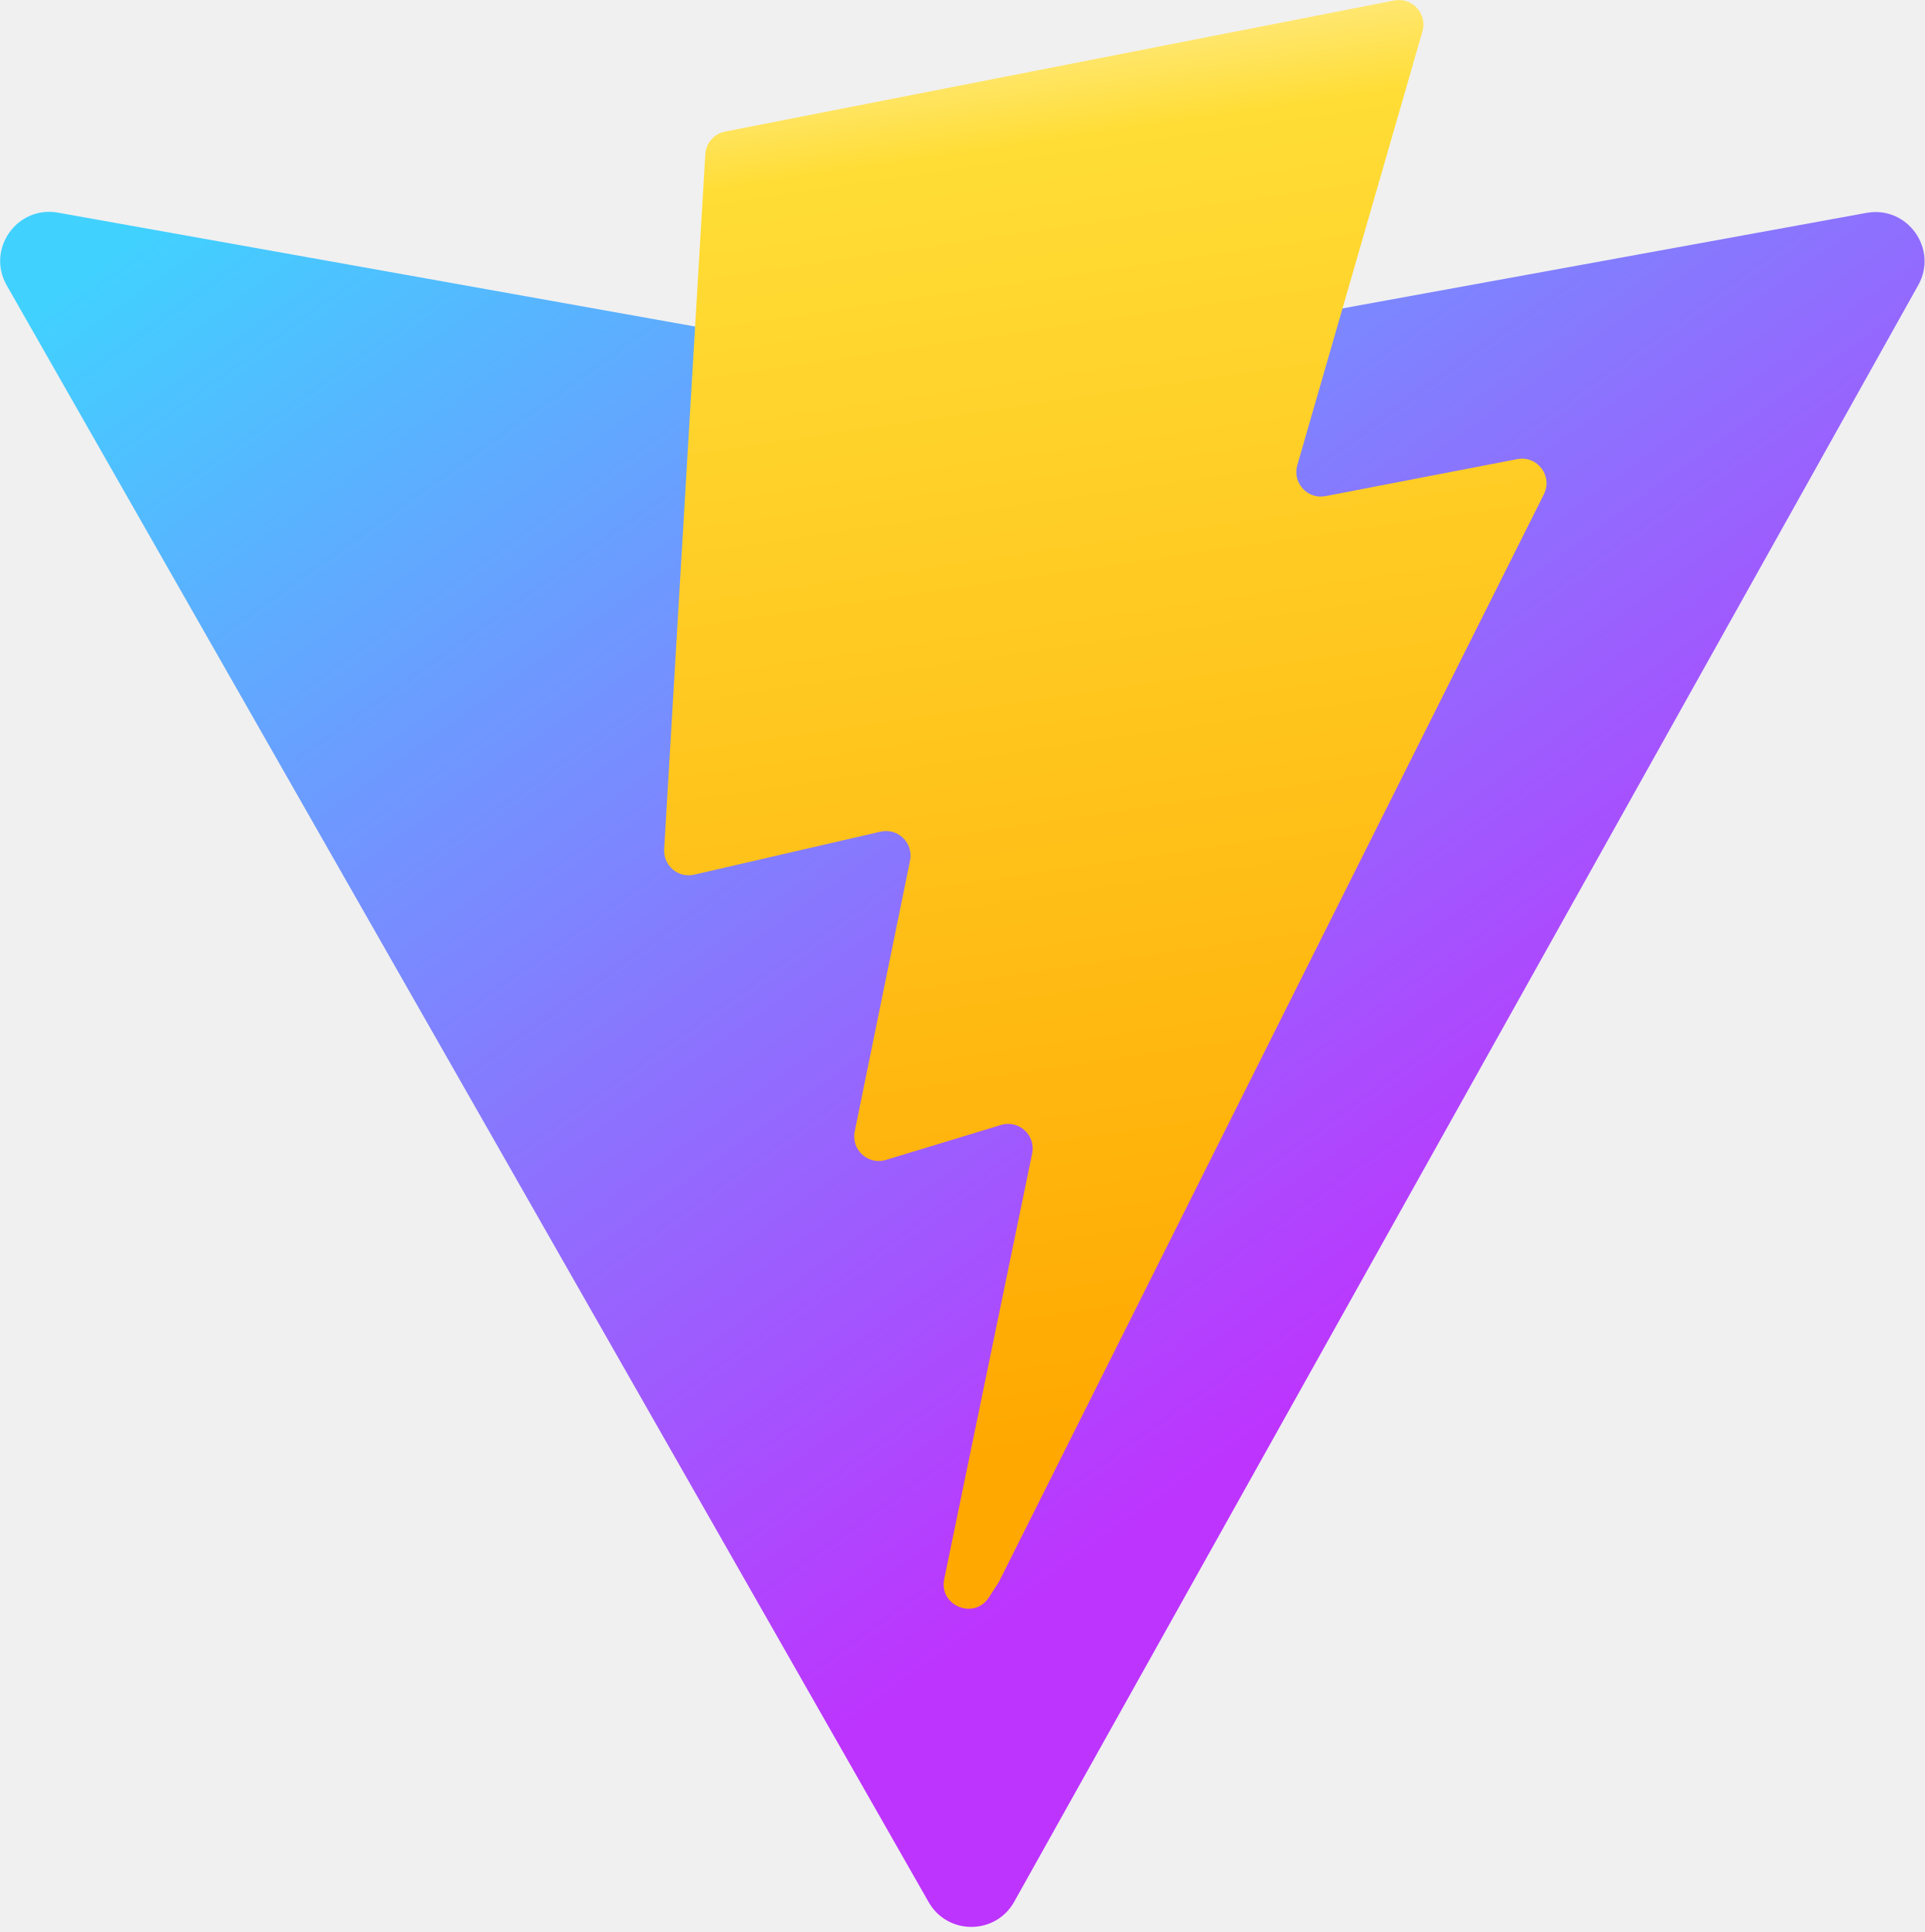
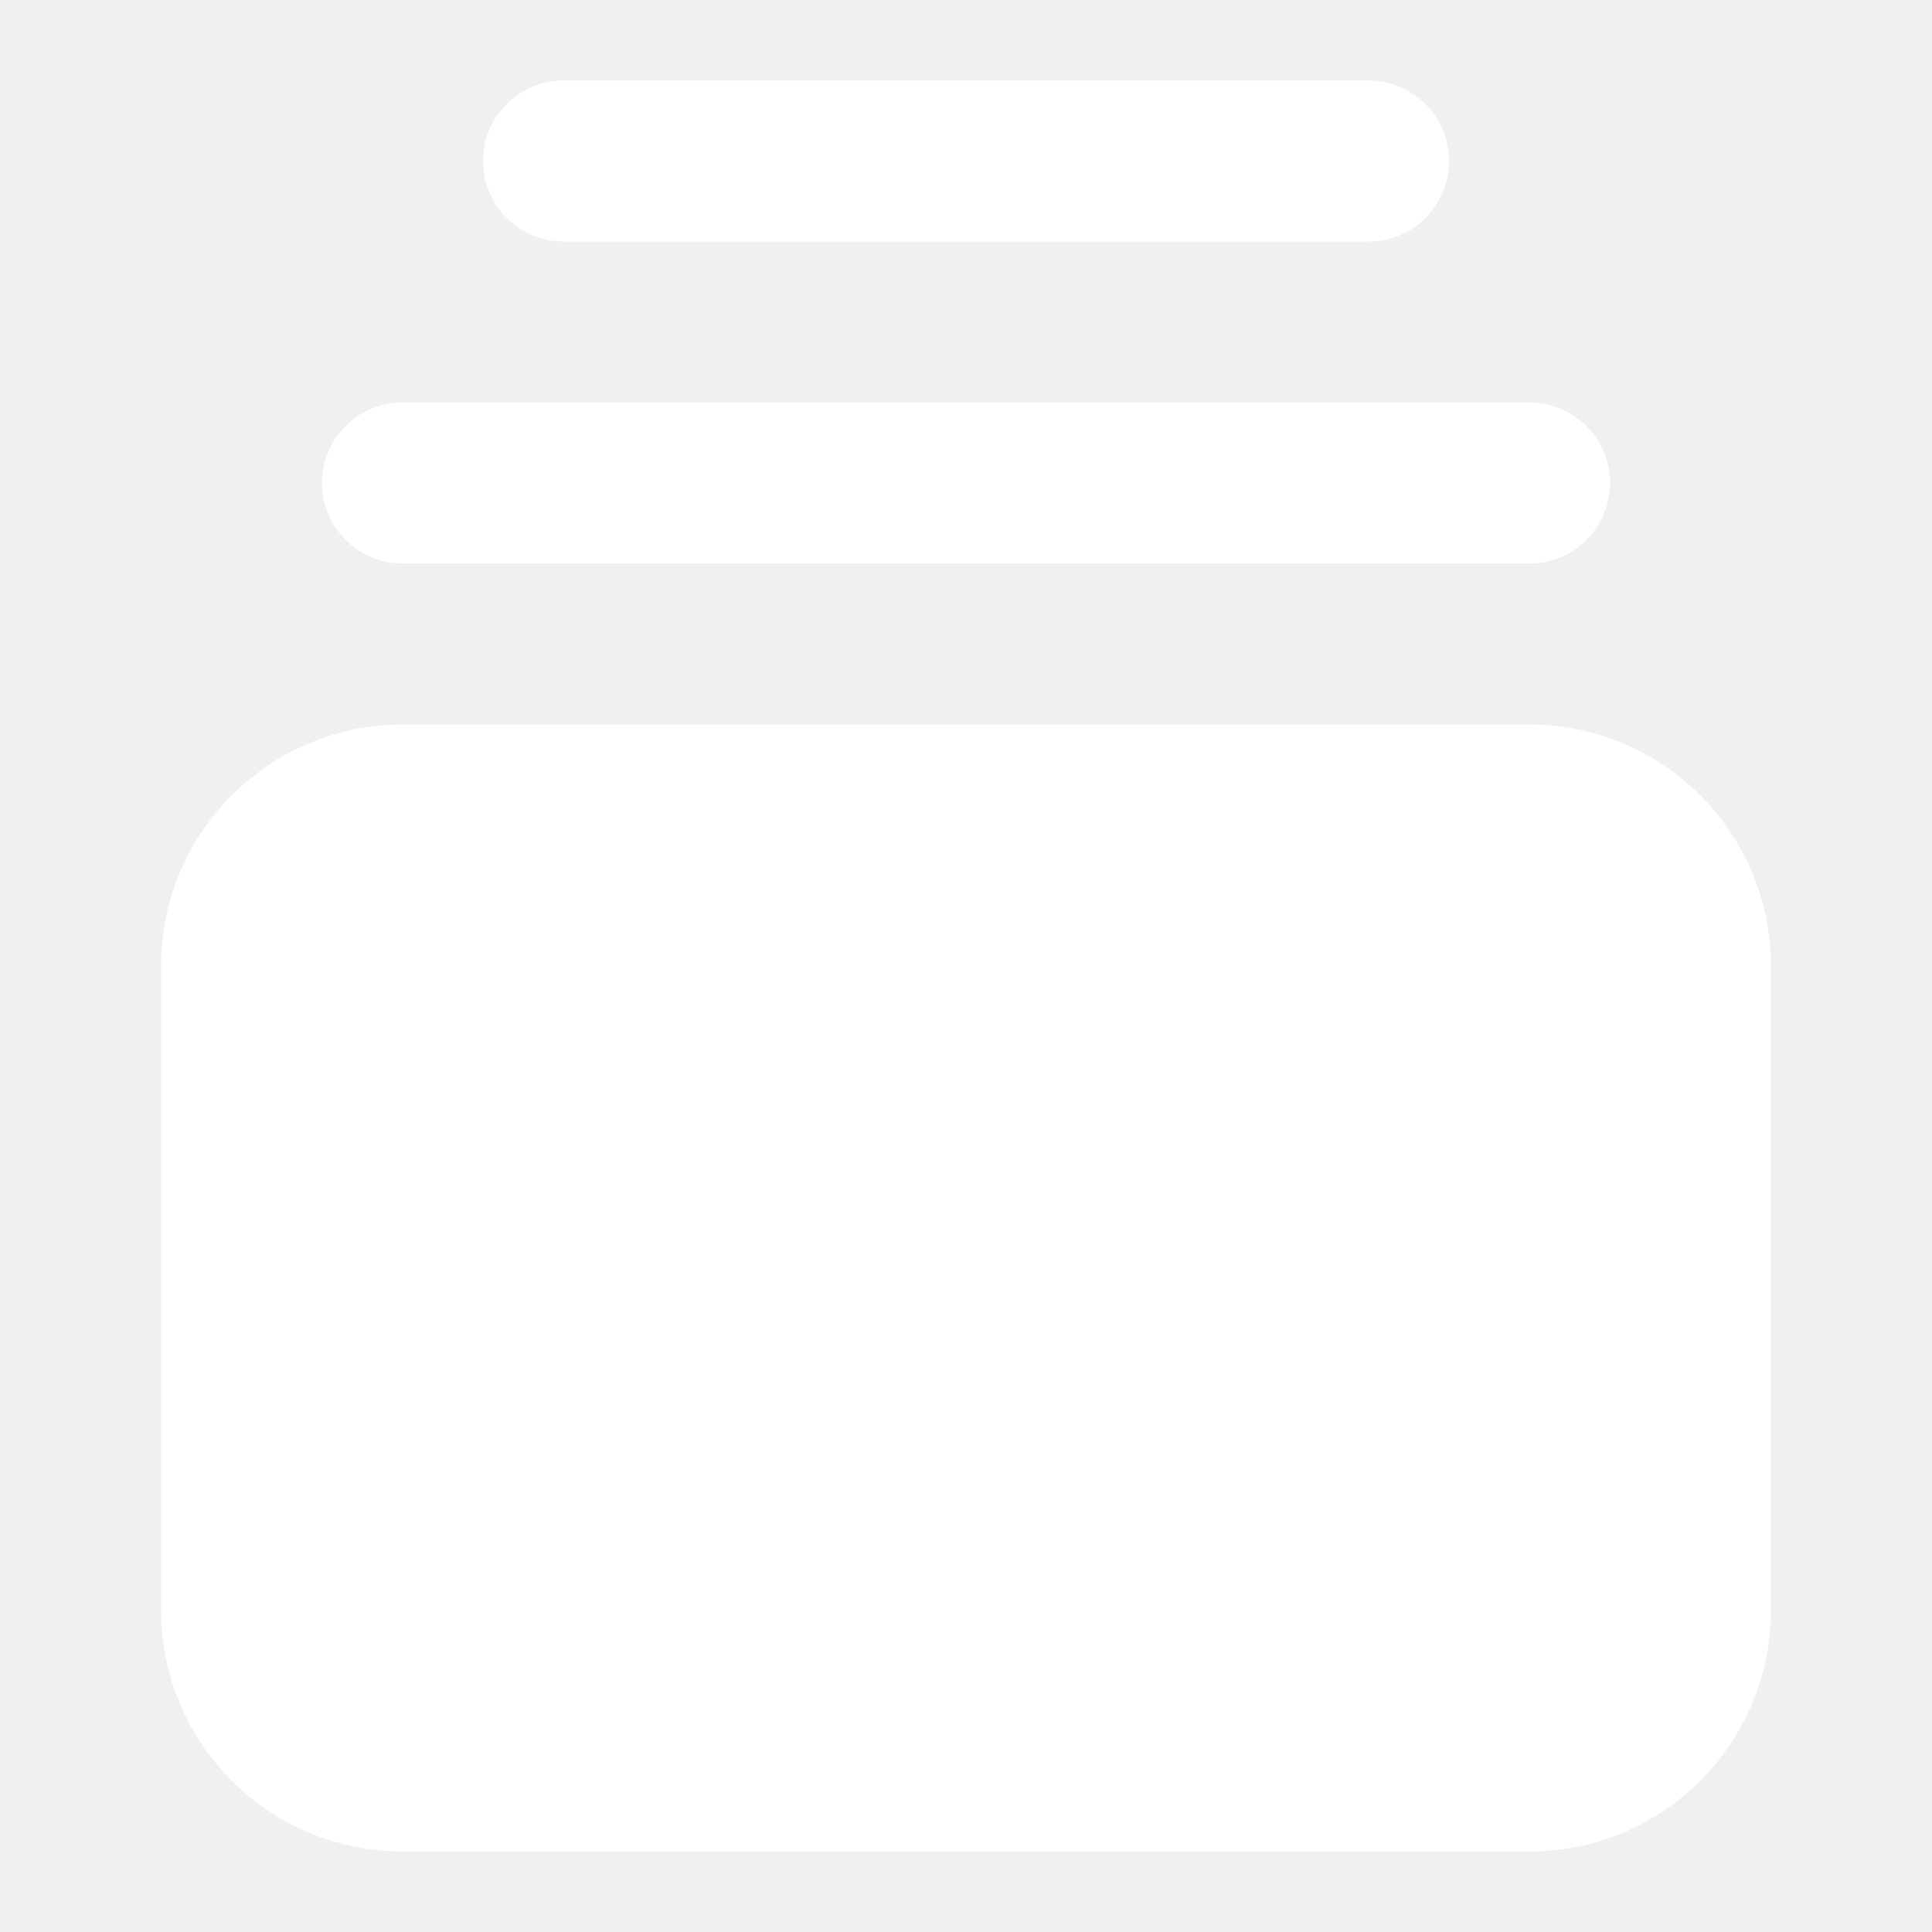
- <svg xmlns="http://www.w3.org/2000/svg" aria-hidden="true" role="img" class="iconify iconify--logos" width="31.88" height="32" preserveAspectRatio="xMidYMid meet" viewBox="0 0 256 257">
-   <defs>
-     <linearGradient id="IconifyId1813088fe1fbc01fb466" x1="-.828%" x2="57.636%" y1="7.652%" y2="78.411%">
-       <stop offset="0%" stop-color="#41D1FF" />
-       <stop offset="100%" stop-color="#BD34FE" />
-     </linearGradient>
-     <linearGradient id="IconifyId1813088fe1fbc01fb467" x1="43.376%" x2="50.316%" y1="2.242%" y2="89.03%">
-       <stop offset="0%" stop-color="#FFEA83" />
-       <stop offset="8.333%" stop-color="#FFDD35" />
-       <stop offset="100%" stop-color="#FFA800" />
-     </linearGradient>
-   </defs>
-   <path fill="url(#IconifyId1813088fe1fbc01fb466)" d="M255.153 37.938L134.897 252.976c-2.483 4.44-8.862 4.466-11.382.048L.875 37.958c-2.746-4.814 1.371-10.646 6.827-9.67l120.385 21.517a6.537 6.537 0 0 0 2.322-.004l117.867-21.483c5.438-.991 9.574 4.796 6.877 9.62Z" />
-   <path fill="url(#IconifyId1813088fe1fbc01fb467)" d="M185.432.063L96.44 17.501a3.268 3.268 0 0 0-2.634 3.014l-5.474 92.456a3.268 3.268 0 0 0 3.997 3.378l24.777-5.718c2.318-.535 4.413 1.507 3.936 3.838l-7.361 36.047c-.495 2.426 1.782 4.5 4.151 3.78l15.304-4.649c2.372-.72 4.652 1.36 4.15 3.788l-11.698 56.621c-.732 3.542 3.979 5.473 5.943 2.437l1.313-2.028l72.516-144.72c1.215-2.423-.88-5.186-3.54-4.672l-25.505 4.922c-2.396.462-4.435-1.77-3.759-4.114l16.646-57.705c.677-2.35-1.37-4.583-3.769-4.113Z" />
+ <svg xmlns="http://www.w3.org/2000/svg" width="24" height="24" viewBox="0 0 24 24" fill="#FFF" stroke="#FFFFFF" stroke-width="2" stroke-linecap="round" stroke-linejoin="round" class="lucide lucide-gallery-vertical-end">
+   <path d="M7 2h10" />
+   <path d="M5 6h14" />
+   <rect width="18" height="12" x="3" y="10" rx="2" />
</svg>
